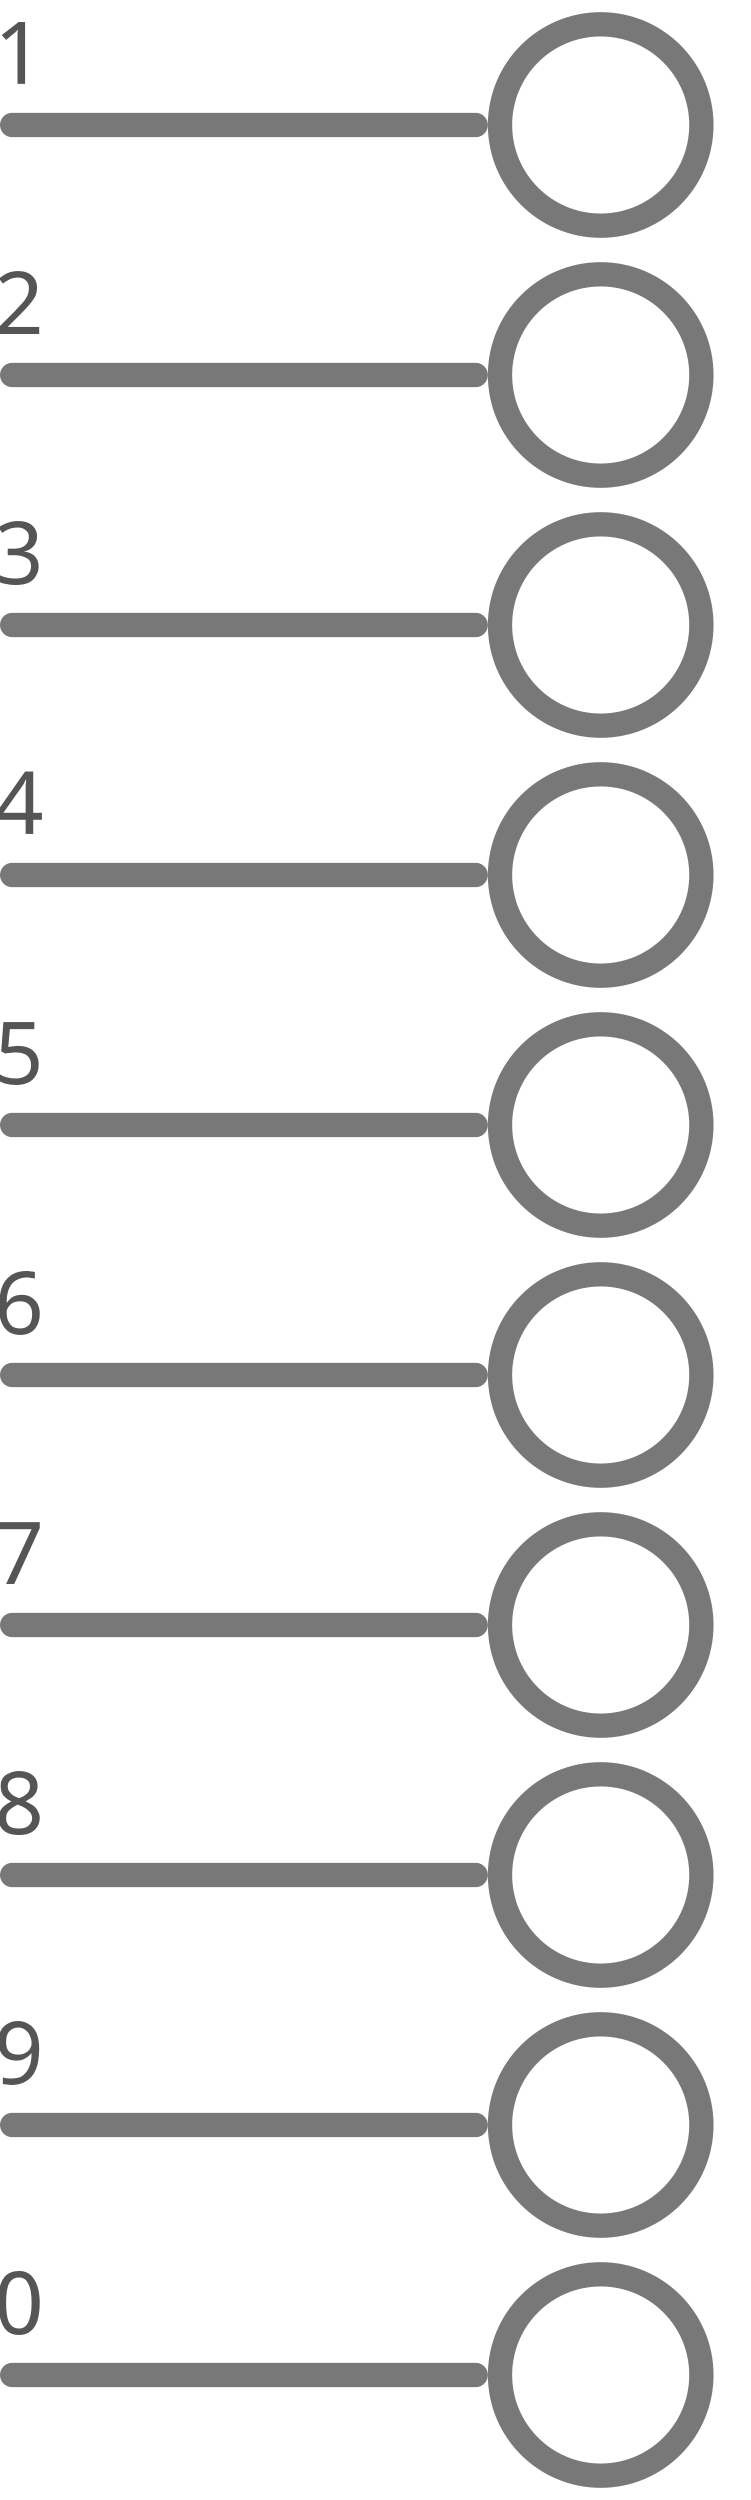
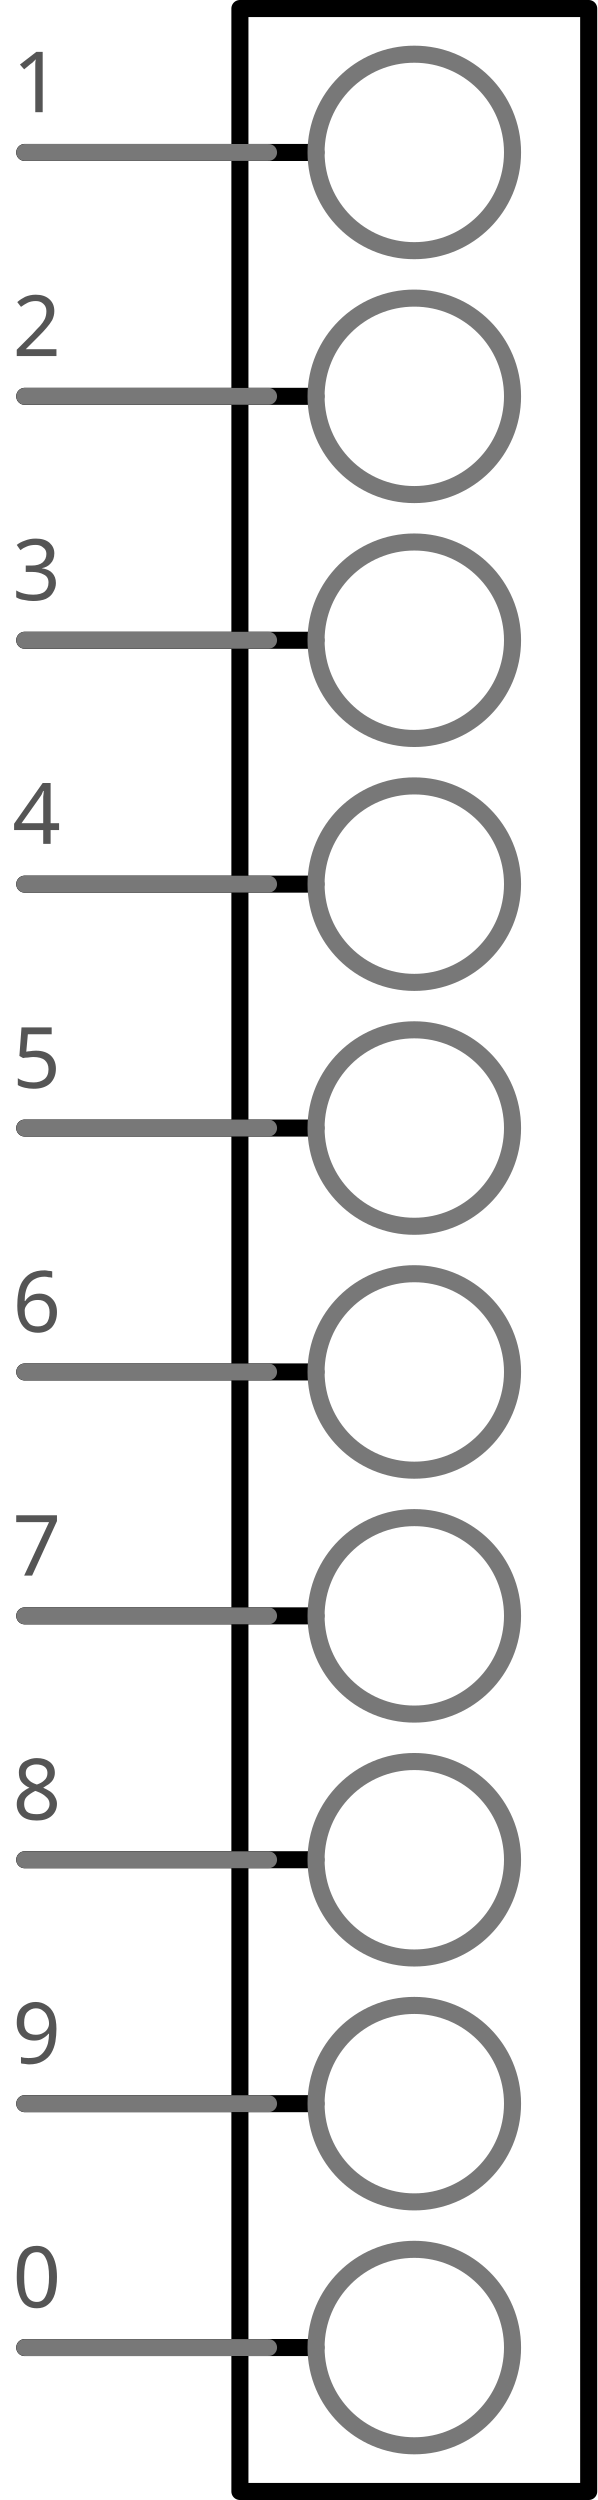
- <svg xmlns="http://www.w3.org/2000/svg" id="svg4791" viewBox="0 0 21.6 72" height="1in" width="0.3in" y="0in" x="0in" version="1.2">
-   <defs id="defs4830" />
-   <g transform="translate(0,14.4)" id="g4793" partID="18866050">
-     <g transform="translate(0,14.4)" id="section0">
-       <line gorn="0.1.0" x2="13.7" x1="0.35" y2="-25.2" y1="-25.2" id="connector0pin" style="fill:none;stroke:#787878;stroke-width:0.7;stroke-linecap:round;stroke-linejoin:round" />
-       <circle style="fill:none;stroke:#787878;stroke-width:0.7" id="connector10pin" cy="-25.2" cx="17.3" r="2.9" />
-       <rect h="0" w="0" x="0.35" y="-25.2" id="connector0terminal" style="fill:none;stroke:none;stroke-width:0.7" />
+ <svg xmlns="http://www.w3.org/2000/svg" id="svg4791" height="1.025in" width=".245in" version="1.2" y="0in" x="0in" viewBox="0 0 17.62 73.8">
+   <g id="schematic">
+     <rect id="outerbox" stroke-linejoin="round" height="73.296" width="10.296" stroke="#000000" stroke-linecap="round" y="0.252" x="7.072" stroke-width="0.504" fill="none" />
+     <g id="section0" fill="none">
+       <line id="line4476" stroke-linejoin="round" y2="4.5" y1="4.5" stroke="#000000" stroke-linecap="round" x2="9.314" x1="0.72" gorn="0.1.0" stroke-width="0.504" />
+       <line id="connector0pin" stroke-linejoin="round" y2="4.5" x2="7.92" stroke="#787878" stroke-linecap="round" y1="4.5" x1="0.72" gorn="0.1.0" stroke-width=".497" />
+       <circle id="connector10pin" stroke-width="0.504" stroke="#787878" cy="4.5" cx="12.22" r="2.9" />
+       <rect id="connector0terminal" height="1.44" width="1.44" y="3.78" x="1.9527e-9" />
+       <rect id="connector10terminal" height="1.44" width="1.44" y="3.78" x="14.4" />
    </g>
-     <g transform="translate(0,21.6)" id="section1">
-       <line gorn="0.1.0" x2="13.7" x1="0.35" y2="-25.2" y1="-25.2" id="connector1pin" style="fill:none;stroke:#787878;stroke-width:0.7;stroke-linecap:round;stroke-linejoin:round" />
-       <circle style="fill:none;stroke:#787878;stroke-width:0.7" id="connector11pin" cy="-25.2" cx="17.3" r="2.9" />
-       <rect h="0" w="0" x="0.35" y="-25.2" id="connector1terminal" style="fill:none;stroke:none;stroke-width:0.7" />
+     <g id="section1" fill="none">
+       <line id="line4478" stroke-linejoin="round" y2="11.7" y1="11.7" stroke="#000000" stroke-linecap="round" x2="9.314" x1="0.72" gorn="0.1.0" stroke-width="0.504" />
+       <line id="connector1pin" stroke-linejoin="round" y2="11.7" x2="7.92" stroke="#787878" stroke-linecap="round" y1="11.7" x1="0.72" gorn="0.1.0" stroke-width=".497" />
+       <circle id="connector11pin" stroke-width="0.504" stroke="#787878" cy="11.7" cx="12.22" r="2.9" />
+       <rect id="connector1terminal" height="1.44" width="1.44" y="10.98" x="3.1755e-8" />
+       <rect id="connector11terminal" height="1.44" width="1.44" y="10.98" x="14.4" />
    </g>
-     <g transform="translate(0,28.8)" id="section2">
-       <line gorn="0.1.0" x2="13.7" x1="0.35" y2="-25.2" y1="-25.2" id="connector2pin" style="fill:none;stroke:#787878;stroke-width:0.7;stroke-linecap:round;stroke-linejoin:round" />
-       <circle style="fill:none;stroke:#787878;stroke-width:0.7" id="connector12pin" cy="-25.2" cx="17.3" r="2.9" />
-       <rect h="0" w="0" x="0.35" y="-25.2" id="connector2terminal" style="fill:none;stroke:none;stroke-width:0.7" />
+     <g id="section2" fill="none">
+       <line id="line4480" stroke-linejoin="round" y2="18.9" y1="18.9" stroke="#000000" stroke-linecap="round" x2="9.314" x1="0.72" gorn="0.1.0" stroke-width="0.504" />
+       <line id="connector2pin" stroke-linejoin="round" y2="18.9" x2="7.92" stroke="#787878" stroke-linecap="round" y1="18.9" x1="0.72" gorn="0.1.0" stroke-width=".497" />
+       <circle id="connector12pin" stroke-width="0.504" stroke="#787878" cy="18.9" cx="12.22" r="2.9" />
+       <rect id="connector2terminal" height="1.44" width="1.44" y="18.18" x="1.9527e-9" />
+       <rect id="connector12terminal" height="1.44" width="1.44" y="18.18" x="14.4" />
    </g>
-     <g transform="translate(0,36)" id="section3">
-       <line gorn="0.1.0" x2="13.7" x1="0.35" y2="-25.2" y1="-25.2" id="connector3pin" style="fill:none;stroke:#787878;stroke-width:0.7;stroke-linecap:round;stroke-linejoin:round" />
-       <circle style="fill:none;stroke:#787878;stroke-width:0.7" id="connector13pin" cy="-25.2" cx="17.3" r="2.9" />
-       <rect h="0" w="0" x="0.35" y="-25.2" id="connector3terminal" style="fill:none;stroke:none;stroke-width:0.7" />
+     <g id="section3" fill="none">
+       <line id="line4482" stroke-linejoin="round" y2="26.1" y1="26.1" stroke="#000000" stroke-linecap="round" x2="9.314" x1="0.72" gorn="0.1.0" stroke-width="0.504" />
+       <line id="connector3pin" stroke-linejoin="round" y2="26.1" x2="7.92" stroke="#787878" stroke-linecap="round" y1="26.1" x1="0.72" gorn="0.1.0" stroke-width=".497" />
+       <circle id="connector13pin" stroke-width="0.504" stroke="#787878" cy="26.1" cx="12.22" r="2.9" />
+       <rect id="connector3terminal" height="1.44" width="1.44" y="25.38" x="1.9527e-9" />
+       <rect id="connector13terminal" height="1.44" width="1.44" y="25.38" x="14.4" />
    </g>
-     <g transform="translate(0,43.2)" id="section4">
-       <line gorn="0.1.0" x2="13.7" x1="0.35" y2="-25.2" y1="-25.2" id="connector4pin" style="fill:none;stroke:#787878;stroke-width:0.7;stroke-linecap:round;stroke-linejoin:round" />
-       <circle style="fill:none;stroke:#787878;stroke-width:0.7" id="connector14pin" cy="-25.2" cx="17.3" r="2.9" />
-       <rect h="0" w="0" x="0.35" y="-25.2" id="connector4terminal" style="fill:none;stroke:none;stroke-width:0.7" />
+     <g id="section4" fill="none">
+       <line id="line4484" stroke-linejoin="round" y2="33.3" y1="33.3" stroke="#000000" stroke-linecap="round" x2="9.314" x1="0.72" gorn="0.1.0" stroke-width="0.504" />
+       <line id="connector4pin" stroke-linejoin="round" y2="33.3" x2="7.92" stroke="#787878" stroke-linecap="round" y1="33.3" x1="0.72" gorn="0.1.0" stroke-width=".497" />
+       <circle id="connector14pin" stroke-width="0.504" stroke="#787878" cy="33.3" cx="12.22" r="2.9" />
+       <rect id="connector4terminal" height="1.44" width="1.44" y="32.58" x="1.9527e-9" />
+       <rect id="connector14terminal" height="1.44" width="1.44" y="32.58" x="14.4" />
    </g>
-     <g transform="translate(0,50.4)" id="section5">
-       <line gorn="0.1.0" x2="13.7" x1="0.35" y2="-25.2" y1="-25.2" id="connector5pin" style="fill:none;stroke:#787878;stroke-width:0.7;stroke-linecap:round;stroke-linejoin:round" />
-       <circle style="fill:none;stroke:#787878;stroke-width:0.7" id="connector15pin" cy="-25.2" cx="17.3" r="2.9" />
-       <rect h="0" w="0" x="0.35" y="-25.2" id="connector5terminal" style="fill:none;stroke:none;stroke-width:0.7" />
+     <g id="section5" fill="none">
+       <line id="line4486" stroke-linejoin="round" y2="40.5" y1="40.5" stroke="#000000" stroke-linecap="round" x2="9.314" x1="0.72" gorn="0.1.0" stroke-width="0.504" />
+       <line id="connector5pin" stroke-linejoin="round" y2="40.5" x2="7.92" stroke="#787878" stroke-linecap="round" y1="40.5" x1="0.72" gorn="0.1.0" stroke-width=".497" />
+       <circle id="connector15pin" stroke-width="0.504" stroke="#787878" cy="40.5" cx="12.22" r="2.9" />
+       <rect id="connector5terminal" height="1.44" width="1.44" y="39.78" x="1.9527e-9" />
+       <rect id="connector15terminal" height="1.44" width="1.44" y="39.78" x="14.4" />
    </g>
-     <g transform="translate(0,57.6)" id="section6">
-       <line gorn="0.1.0" x2="13.7" x1="0.35" y2="-25.2" y1="-25.2" id="connector6pin" style="fill:none;stroke:#787878;stroke-width:0.7;stroke-linecap:round;stroke-linejoin:round" />
-       <circle style="fill:none;stroke:#787878;stroke-width:0.7" id="connector16pin" cy="-25.2" cx="17.3" r="2.9" />
-       <rect h="0" w="0" x="0.35" y="-25.2" id="connector6terminal" style="fill:none;stroke:none;stroke-width:0.7" />
+     <g id="section6" fill="none">
+       <line id="line4488" stroke-linejoin="round" y2="47.7" y1="47.7" stroke="#000000" stroke-linecap="round" x2="9.314" x1="0.72" gorn="0.1.0" stroke-width="0.504" />
+       <line id="connector6pin" stroke-linejoin="round" y2="47.7" x2="7.92" stroke="#787878" stroke-linecap="round" y1="47.7" x1="0.72" gorn="0.1.0" stroke-width=".497" />
+       <circle id="connector16pin" stroke-width="0.504" stroke="#787878" cy="47.7" cx="12.22" r="2.9" />
+       <rect id="connector6terminal" height="1.44" width="1.44" y="46.98" x="3.1755e-8" />
+       <rect id="connector16terminal" height="1.44" width="1.44" y="46.98" x="14.4" />
    </g>
-     <g transform="translate(0,64.8)" id="section7">
-       <line gorn="0.1.0" x2="13.7" x1="0.35" y2="-25.2" y1="-25.2" id="connector7pin" style="fill:none;stroke:#787878;stroke-width:0.7;stroke-linecap:round;stroke-linejoin:round" />
-       <circle style="fill:none;stroke:#787878;stroke-width:0.7" id="connector17pin" cy="-25.2" cx="17.3" r="2.9" />
-       <rect h="0" w="0" x="0.35" y="-25.2" id="connector7terminal" style="fill:none;stroke:none;stroke-width:0.7" />
+     <g id="section7" fill="none">
+       <line id="line4490" stroke-linejoin="round" y2="54.9" y1="54.9" stroke="#000000" stroke-linecap="round" x2="9.314" x1="0.72" gorn="0.1.0" stroke-width="0.504" />
+       <line id="connector7pin" stroke-linejoin="round" y2="54.9" x2="7.92" stroke="#787878" stroke-linecap="round" y1="54.9" x1="0.72" gorn="0.1.0" stroke-width=".497" />
+       <circle id="connector17pin" stroke-width="0.504" stroke="#787878" cy="54.9" cx="12.22" r="2.9" />
+       <rect id="connector7terminal" height="1.44" width="1.44" y="54.18" x="1.9527e-9" />
+       <rect id="connector17terminal" height="1.44" width="1.44" y="54.18" x="14.4" />
    </g>
-     <g transform="translate(0,72)" id="section8">
-       <line gorn="0.1.0" x2="13.7" x1="0.35" y2="-25.2" y1="-25.2" id="connector8pin" style="fill:none;stroke:#787878;stroke-width:0.7;stroke-linecap:round;stroke-linejoin:round" />
-       <circle style="fill:none;stroke:#787878;stroke-width:0.7" id="connector18pin" cy="-25.2" cx="17.3" r="2.9" />
-       <rect h="0" w="0" x="0.35" y="-25.2" id="connector8terminal" style="fill:none;stroke:none;stroke-width:0.7" />
+     <g id="section8" fill="none">
+       <line id="line4492" stroke-linejoin="round" y2="62.1" y1="62.1" stroke="#000000" stroke-linecap="round" x2="9.314" x1="0.72" gorn="0.1.0" stroke-width="0.504" />
+       <line id="connector8pin" stroke-linejoin="round" y2="62.1" x2="7.92" stroke="#787878" stroke-linecap="round" y1="62.1" x1="0.72" gorn="0.1.0" stroke-width=".497" />
+       <circle id="connector18pin" stroke-width="0.504" stroke="#787878" cy="62.1" cx="12.22" r="2.9" />
+       <rect id="connector8terminal" height="1.44" width="1.44" y="61.38" x="1.9527e-9" />
+       <rect id="connector18terminal" height="1.44" width="1.44" y="61.38" x="14.4" />
    </g>
-     <g transform="translate(0,79.2)" id="section9">
-       <line gorn="0.1.0" x2="13.7" x1="0.35" y2="-25.2" y1="-25.2" id="connector9pin" style="fill:none;stroke:#787878;stroke-width:0.7;stroke-linecap:round;stroke-linejoin:round" />
-       <circle style="fill:none;stroke:#787878;stroke-width:0.7" id="connector19pin" cy="-25.2" cx="17.3" r="2.9" />
-       <rect h="0" w="0" x="0.35" y="-25.2" id="connector9terminal" style="fill:none;stroke:none;stroke-width:0.7" />
+     <g id="section9" fill="none">
+       <line id="line4494" stroke-linejoin="round" y2="69.3" y1="69.3" stroke="#000000" stroke-linecap="round" x2="9.314" x1="0.72" gorn="0.1.0" stroke-width="0.504" />
+       <line id="connector9pin" stroke-linejoin="round" y2="69.3" x2="7.92" stroke="#787878" stroke-linecap="round" y1="69.3" x1="0.72" gorn="0.1.0" stroke-width=".497" />
+       <circle id="connector19pin" stroke-width="0.504" stroke="#787878" cy="69.3" cx="12.22" r="2.9" />
+       <rect id="connector9terminal" height="1.44" width="1.44" y="68.58" x="1.9527e-9" />
+       <rect id="connector19terminal" height="1.44" width="1.44" y="68.58" x="14.4" />
    </g>
-     <text id="text3382" y="-11.982" x="4.514" style="font-style:normal;font-variant:normal;font-weight:normal;font-stretch:normal;font-size:2.5px;line-height:125%;font-family:'Droid Sans';-inkscape-font-specification:'Droid Sans, Normal';text-align:end;letter-spacing:0px;word-spacing:0px;writing-mode:lr;text-anchor:end;fill:#555555;fill-opacity:1;stroke:none;stroke-width:1px;stroke-linecap:butt;stroke-linejoin:miter;stroke-opacity:1;" xml:space="preserve">
-       <tspan y="-11.982" x="4.514" id="tspan3384">1</tspan>
+     <text id="label0" style="word-spacing:0px;letter-spacing:0px;text-anchor:end;text-align:end" xml:space="preserve" font-size="2.5" line-height="125%" y="3.312" x="5.04" font-family="'Droid Sans'" fill="#555555">
+       <tspan id="tspan3384" x="5.04" y="3.312">1</tspan>
    </text>
-     <text xml:space="preserve" style="font-style:normal;font-variant:normal;font-weight:normal;font-stretch:normal;font-size:2.5px;line-height:125%;font-family:'Droid Sans';-inkscape-font-specification:'Droid Sans, Normal';text-align:end;letter-spacing:0px;word-spacing:0px;writing-mode:lr;text-anchor:end;fill:#555555;fill-opacity:1;stroke:none;stroke-width:1px;stroke-linecap:butt;stroke-linejoin:miter;stroke-opacity:1;" x="4.514" y="-4.782" id="text4186">
-       <tspan id="tspan4188" x="4.514" y="-4.782">2</tspan>
+     <text id="label1" style="word-spacing:0px;letter-spacing:0px;text-anchor:end;text-align:end" font-size="2.5" line-height="125%" y="10.512" x="5.04" font-family="'Droid Sans'" xml:space="preserve" fill="#555555">
+       <tspan id="tspan4188" y="10.512" x="5.04">2</tspan>
    </text>
-     <text id="text4190" y="2.418" x="4.514" style="font-style:normal;font-variant:normal;font-weight:normal;font-stretch:normal;font-size:2.5px;line-height:125%;font-family:'Droid Sans';-inkscape-font-specification:'Droid Sans, Normal';text-align:end;letter-spacing:0px;word-spacing:0px;writing-mode:lr;text-anchor:end;fill:#555555;fill-opacity:1;stroke:none;stroke-width:1px;stroke-linecap:butt;stroke-linejoin:miter;stroke-opacity:1;" xml:space="preserve">
-       <tspan y="2.418" x="4.514" id="tspan4192">3</tspan>
+     <text id="label2" style="word-spacing:0px;letter-spacing:0px;text-anchor:end;text-align:end" xml:space="preserve" font-size="2.5" line-height="125%" y="17.712" x="5.04" font-family="'Droid Sans'" fill="#555555">
+       <tspan id="tspan4192" x="5.04" y="17.712">3</tspan>
    </text>
-     <text xml:space="preserve" style="font-style:normal;font-variant:normal;font-weight:normal;font-stretch:normal;font-size:2.5px;line-height:125%;font-family:'Droid Sans';-inkscape-font-specification:'Droid Sans, Normal';text-align:end;letter-spacing:0px;word-spacing:0px;writing-mode:lr;text-anchor:end;fill:#555555;fill-opacity:1;stroke:none;stroke-width:1px;stroke-linecap:butt;stroke-linejoin:miter;stroke-opacity:1;" x="4.514" y="9.618" id="text4194">
-       <tspan id="tspan4196" x="4.514" y="9.618">4</tspan>
+     <text id="label3" style="word-spacing:0px;letter-spacing:0px;text-anchor:end;text-align:end" font-size="2.5" line-height="125%" y="24.912" x="5.04" font-family="'Droid Sans'" xml:space="preserve" fill="#555555">
+       <tspan id="tspan4196" y="24.912" x="5.04">4</tspan>
    </text>
-     <text id="text4198" y="16.818" x="4.514" style="font-style:normal;font-variant:normal;font-weight:normal;font-stretch:normal;font-size:2.5px;line-height:125%;font-family:'Droid Sans';-inkscape-font-specification:'Droid Sans, Normal';text-align:end;letter-spacing:0px;word-spacing:0px;writing-mode:lr;text-anchor:end;fill:#555555;fill-opacity:1;stroke:none;stroke-width:1px;stroke-linecap:butt;stroke-linejoin:miter;stroke-opacity:1;" xml:space="preserve">
-       <tspan y="16.818" x="4.514" id="tspan4200">5</tspan>
+     <text id="label4" style="word-spacing:0px;letter-spacing:0px;text-anchor:end;text-align:end" xml:space="preserve" font-size="2.5" line-height="125%" y="32.112" x="5.04" font-family="'Droid Sans'" fill="#555555">
+       <tspan id="tspan4200" x="5.04" y="32.112">5</tspan>
    </text>
-     <text xml:space="preserve" style="font-style:normal;font-variant:normal;font-weight:normal;font-stretch:normal;font-size:2.5px;line-height:125%;font-family:'Droid Sans';-inkscape-font-specification:'Droid Sans, Normal';text-align:end;letter-spacing:0px;word-spacing:0px;writing-mode:lr;text-anchor:end;fill:#555555;fill-opacity:1;stroke:none;stroke-width:1px;stroke-linecap:butt;stroke-linejoin:miter;stroke-opacity:1;" x="4.514" y="24.018" id="text4202">
-       <tspan id="tspan4204" x="4.514" y="24.018">6</tspan>
+     <text id="label5" style="word-spacing:0px;letter-spacing:0px;text-anchor:end;text-align:end" font-size="2.5" line-height="125%" y="39.312" x="5.04" font-family="'Droid Sans'" xml:space="preserve" fill="#555555">
+       <tspan id="tspan4204" y="39.312" x="5.04">6</tspan>
    </text>
-     <text id="text4206" y="31.218" x="4.514" style="font-style:normal;font-variant:normal;font-weight:normal;font-stretch:normal;font-size:2.5px;line-height:125%;font-family:'Droid Sans';-inkscape-font-specification:'Droid Sans, Normal';text-align:end;letter-spacing:0px;word-spacing:0px;writing-mode:lr;text-anchor:end;fill:#555555;fill-opacity:1;stroke:none;stroke-width:1px;stroke-linecap:butt;stroke-linejoin:miter;stroke-opacity:1;" xml:space="preserve">
-       <tspan y="31.218" x="4.514" id="tspan4208">7</tspan>
+     <text id="label6" style="word-spacing:0px;letter-spacing:0px;text-anchor:end;text-align:end" xml:space="preserve" font-size="2.5" line-height="125%" y="46.512" x="5.04" font-family="'Droid Sans'" fill="#555555">
+       <tspan id="tspan4208" x="5.04" y="46.512">7</tspan>
    </text>
-     <text xml:space="preserve" style="font-style:normal;font-variant:normal;font-weight:normal;font-stretch:normal;font-size:2.5px;line-height:125%;font-family:'Droid Sans';-inkscape-font-specification:'Droid Sans, Normal';text-align:end;letter-spacing:0px;word-spacing:0px;writing-mode:lr;text-anchor:end;fill:#555555;fill-opacity:1;stroke:none;stroke-width:1px;stroke-linecap:butt;stroke-linejoin:miter;stroke-opacity:1;" x="4.514" y="38.418" id="text4210">
-       <tspan id="tspan4212" x="4.514" y="38.418">8</tspan>
+     <text id="label7" style="word-spacing:0px;letter-spacing:0px;text-anchor:end;text-align:end" font-size="2.5" line-height="125%" y="53.712" x="5.04" font-family="'Droid Sans'" xml:space="preserve" fill="#555555">
+       <tspan id="tspan4212" y="53.712" x="5.04">8</tspan>
    </text>
-     <text id="text4214" y="45.618" x="4.514" style="font-style:normal;font-variant:normal;font-weight:normal;font-stretch:normal;font-size:2.5px;line-height:125%;font-family:'Droid Sans';-inkscape-font-specification:'Droid Sans, Normal';text-align:end;letter-spacing:0px;word-spacing:0px;writing-mode:lr;text-anchor:end;fill:#555555;fill-opacity:1;stroke:none;stroke-width:1px;stroke-linecap:butt;stroke-linejoin:miter;stroke-opacity:1;" xml:space="preserve">
-       <tspan y="45.618" x="4.514" id="tspan4216">9</tspan>
+     <text id="label8" style="word-spacing:0px;letter-spacing:0px;text-anchor:end;text-align:end" xml:space="preserve" font-size="2.5" line-height="125%" y="60.912" x="5.04" font-family="'Droid Sans'" fill="#555555">
+       <tspan id="tspan4216" x="5.04" y="60.912">9</tspan>
    </text>
-     <text xml:space="preserve" style="font-style:normal;font-variant:normal;font-weight:normal;font-stretch:normal;font-size:2.5px;line-height:125%;font-family:'Droid Sans';-inkscape-font-specification:'Droid Sans, Normal';text-align:end;letter-spacing:0px;word-spacing:0px;writing-mode:lr;text-anchor:end;fill:#555555;fill-opacity:1;stroke:none;stroke-width:1px;stroke-linecap:butt;stroke-linejoin:miter;stroke-opacity:1;" x="4.514" y="52.818" id="text4218">
-       <tspan id="tspan4220" x="4.514" y="52.818">10</tspan>
+     <text id="label9" style="word-spacing:0px;letter-spacing:0px;text-anchor:end;text-align:end" font-size="2.5" line-height="125%" y="68.112" x="5.04" font-family="'Droid Sans'" xml:space="preserve" fill="#555555">
+       <tspan id="tspan4220" y="68.112" x="5.04">10</tspan>
    </text>
  </g>
</svg>
